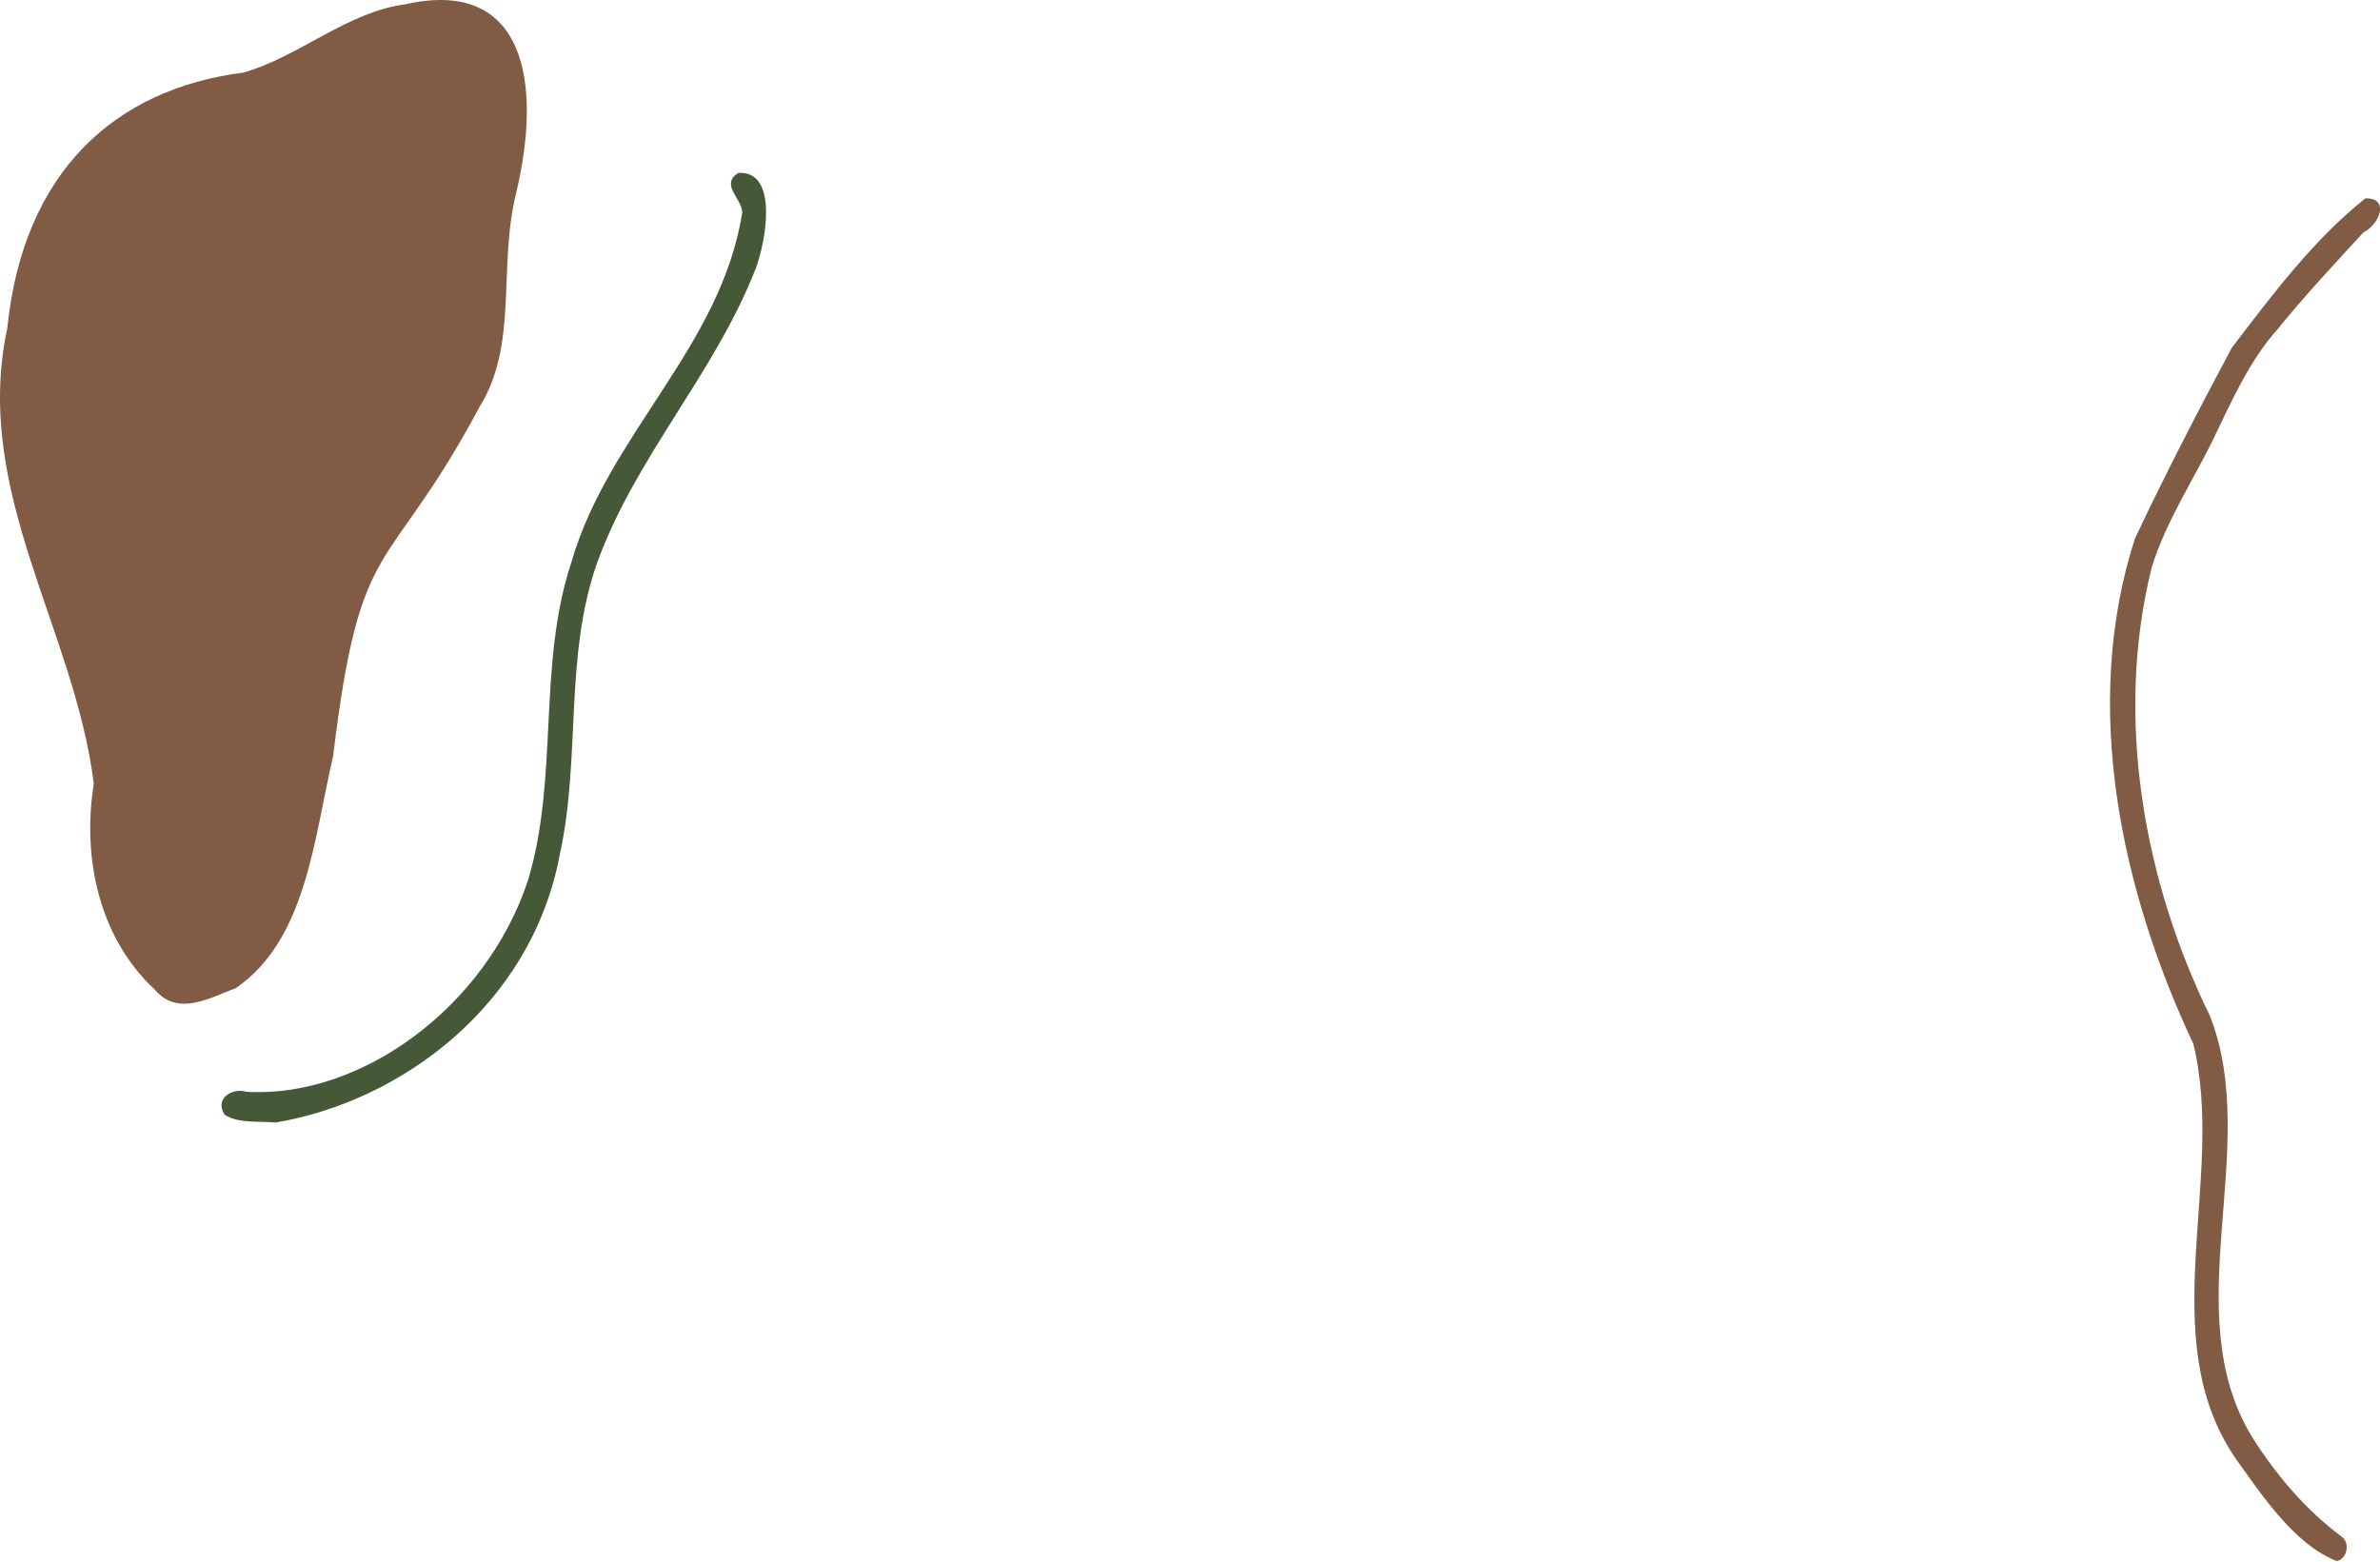
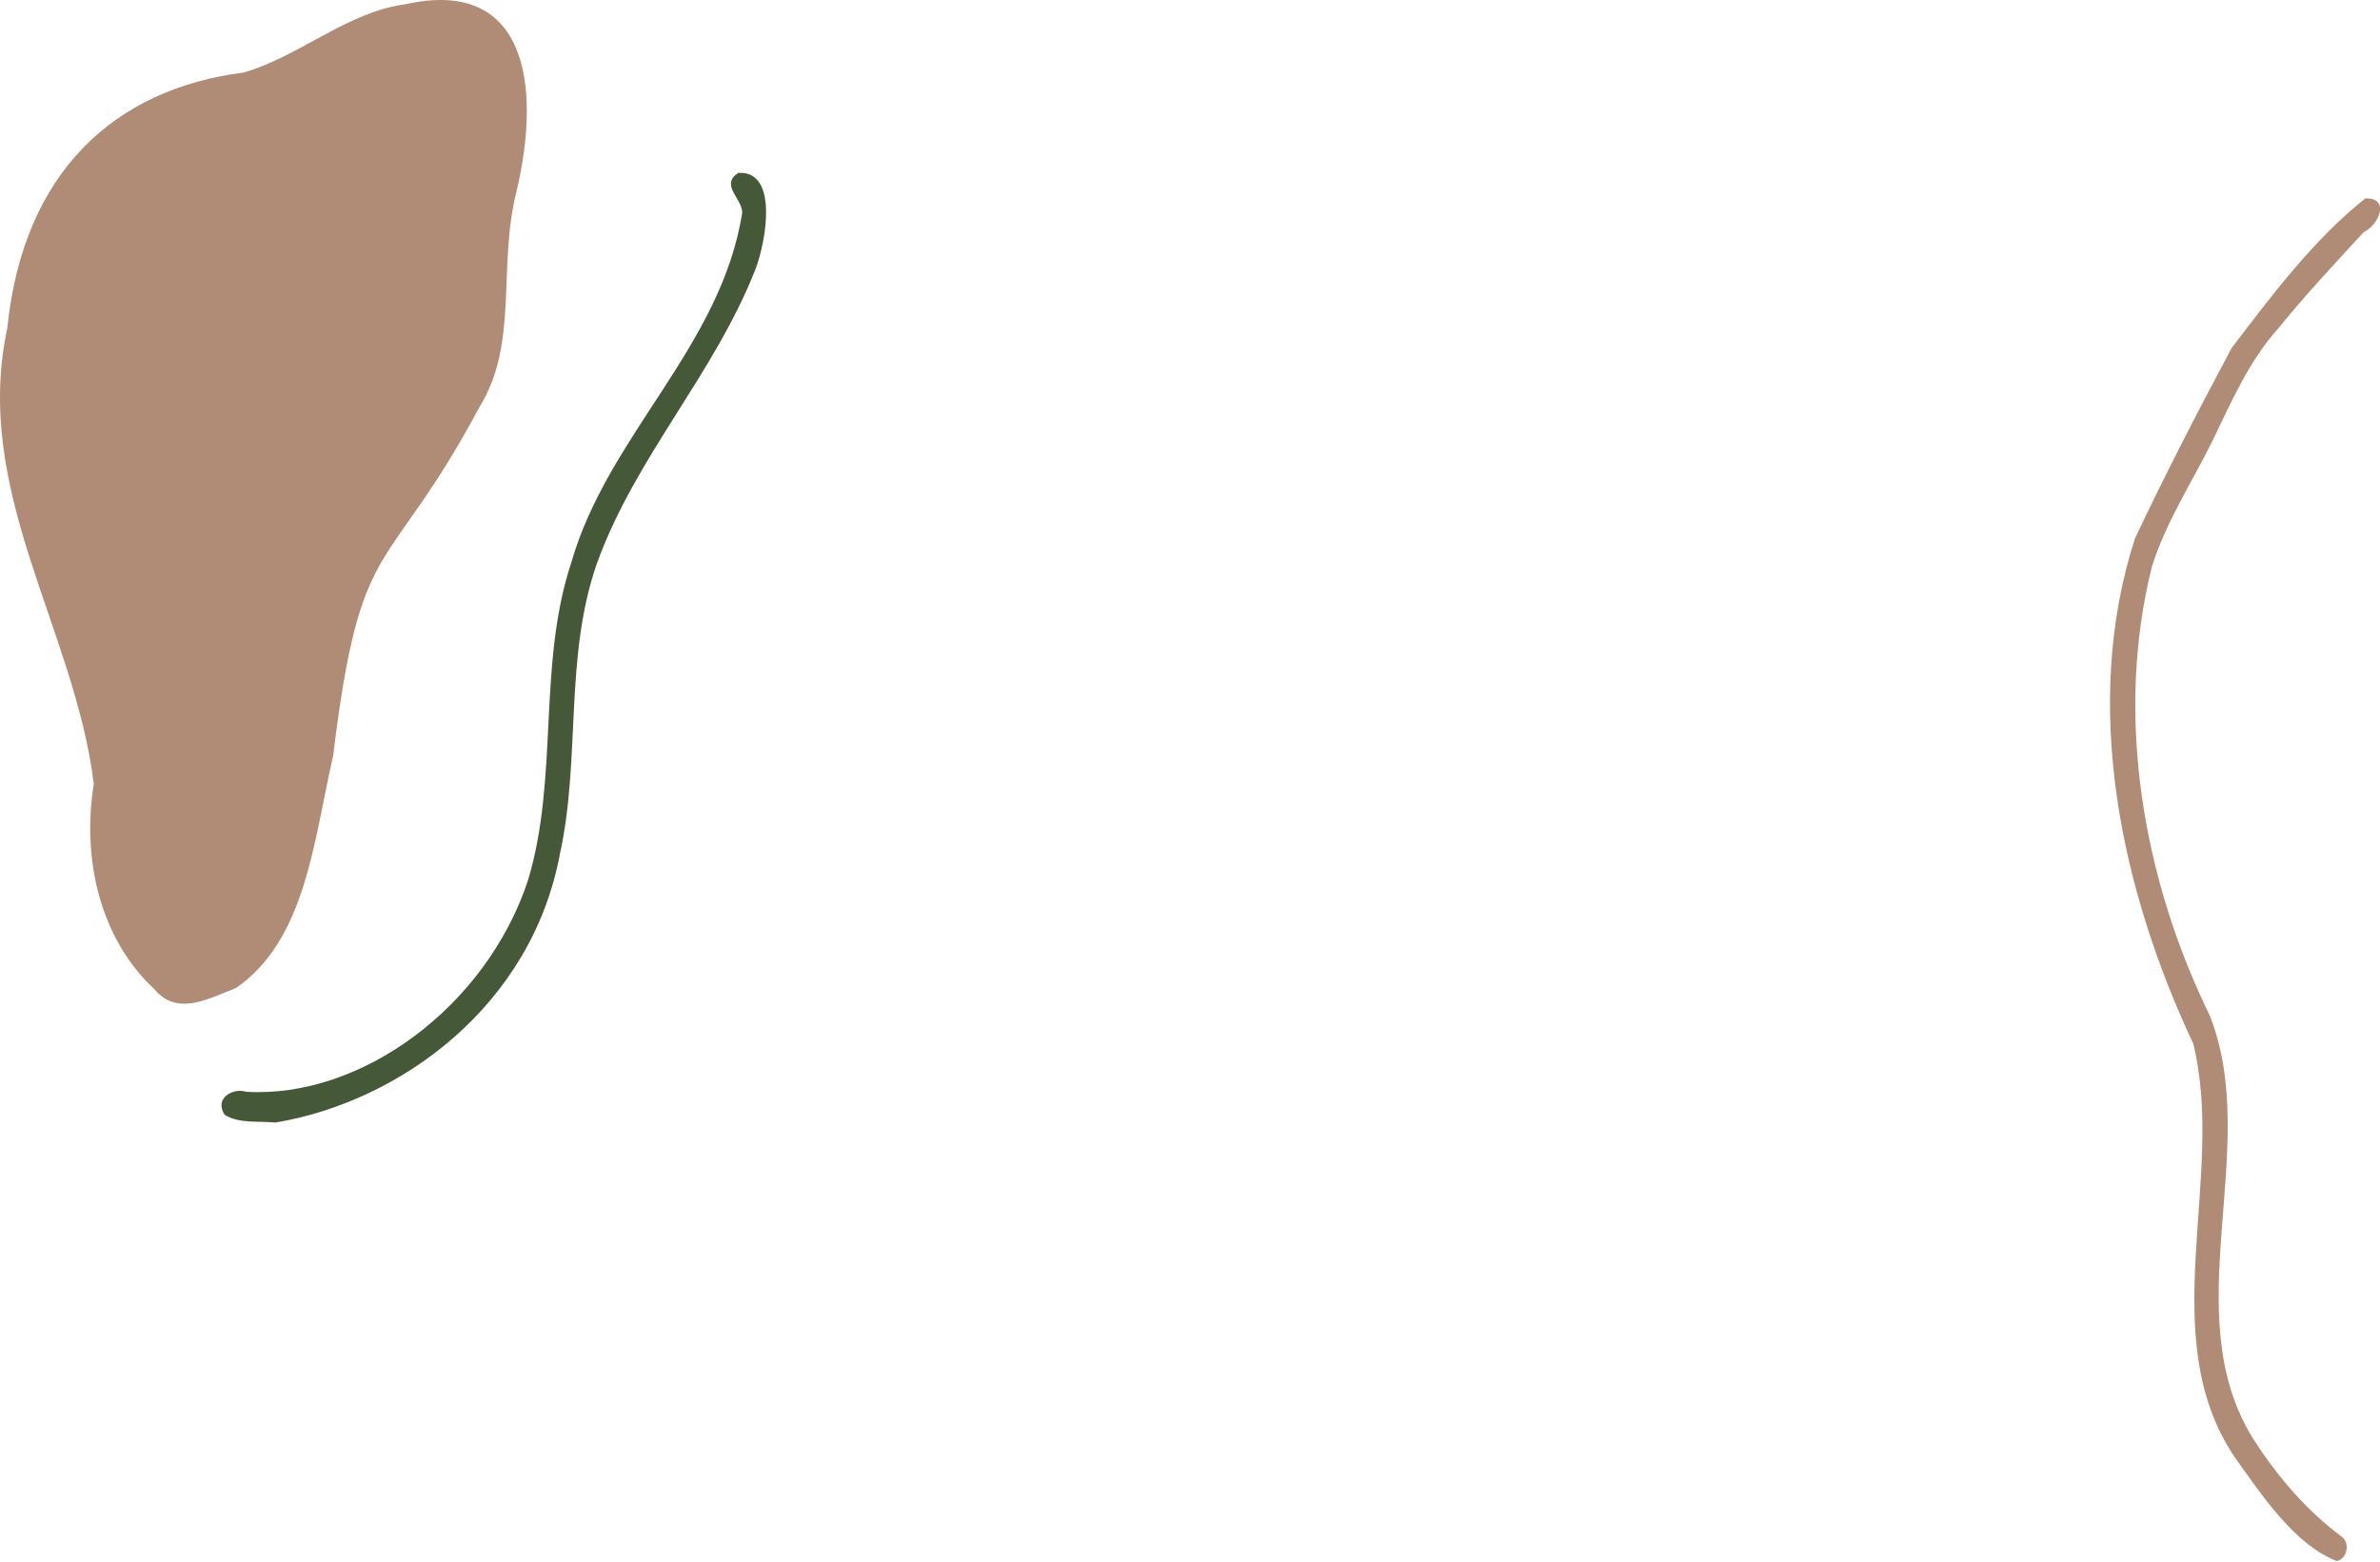
<svg xmlns="http://www.w3.org/2000/svg" id="thrdeco" viewBox="0 0 571.13 374.68">
  <defs>
-     <style>.cls-1{fill:#825b45;}.cls-2{fill:#455939;}</style>
+     <style>.cls-1{fill:#b08c77;}.cls-2{fill:#455939;}</style>
  </defs>
  <path class="cls-1" d="M28.66-91.4C14.71-89.6,2.89-78.67-10.26-75-41-71.06-63.06-51.29-66.89-13.66-75.33,25.65-50.74,58.48-46.13,95.7c-2.92,18.11,1.5,37.24,14.63,49.38,5.52,6.63,13.41,1.89,19.44-.34C4.76,133.2,6.61,109.41,11.27,89.12l0,.16C17.89,34.47,24,47.16,46.46,5.2,55.85-10,50.78-28.22,55.24-46.18,61.62-73,57.14-97.81,28.66-91.4Z" transform="translate(68.64 92.42)" />
  <path class="cls-2" d="M108.48-50.91c-4.34,2.91.87,6,1,9.47-5.05,32.22-32.18,53.34-41,83.95C60.27,67.28,65.54,94,58.07,118.85,48,149.3,17.94,171.27-9.58,169.61c-3-1-7.75,1.43-5.17,5.51,3.34,2.19,8.29,1.47,12.19,1.88,30-5,61.45-28,68.27-64.4,5.07-23,1-47.33,8.92-69.87,9.27-25.58,28-45.11,38-70.49,2.64-6.86,5.56-23.86-4.16-23.15ZM65.71,112.6l0,.21,0-.25v0Zm0,0c0-.21.08-.42.13-.63l-.13.63Z" transform="translate(68.64 92.42)" />
  <path class="cls-1" d="M499-44.82c-12.2,9.63-22.41,23.17-32.12,35.94-8,15-15.9,30.24-23.2,45.71-13.06,40.45-3.08,84.91,14,121.24,7.9,32.13-9.61,70.12,9.9,99.18,6.7,9.37,14.36,21,24.55,25,2.49-.51,3.28-4.43,1.1-5.91-8.32-6.18-15.38-14.39-21.2-23.48-18.79-30.25,2.19-69.5-10.37-101.51-15.74-32.11-23-71.43-13.92-107.71,3.35-10.72,9.45-20,14.37-29.89C466.75,4.18,471-5.71,478-13.51c6.54-8.08,13.61-15.61,20.58-23.2,3.63-1.68,6.44-8.18.47-8.11Z" transform="translate(68.64 92.42)" />
</svg>
